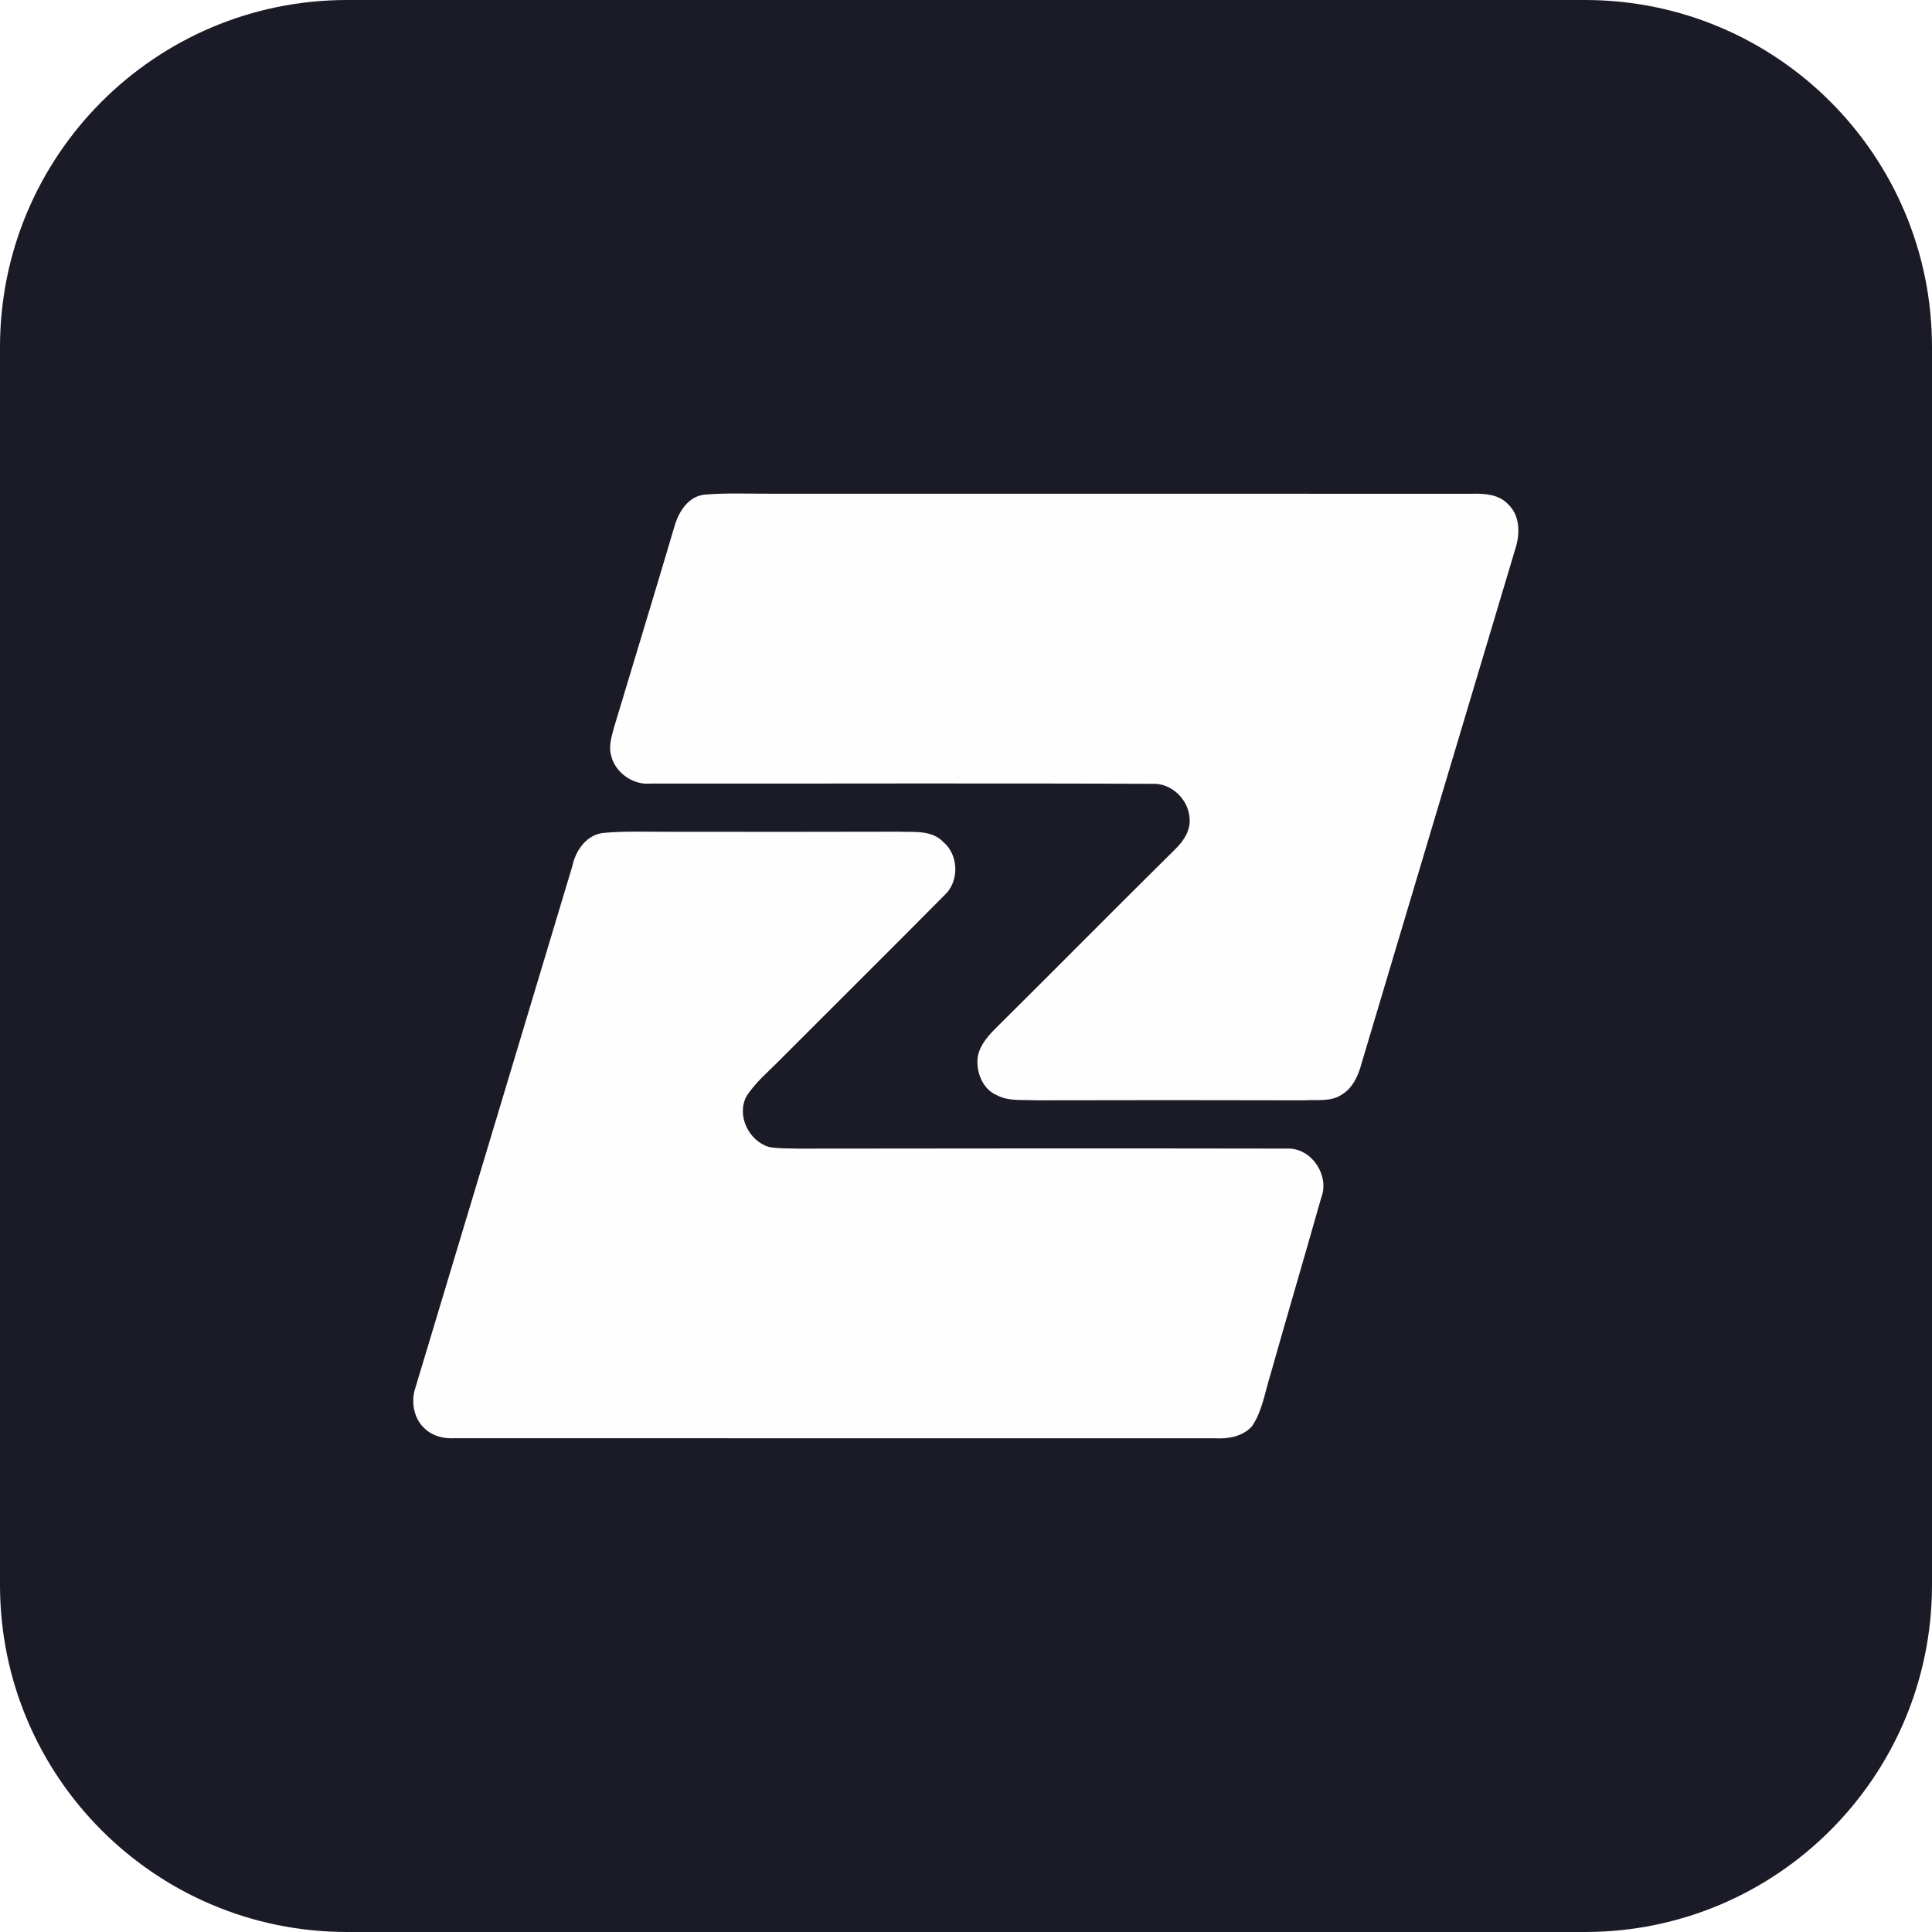
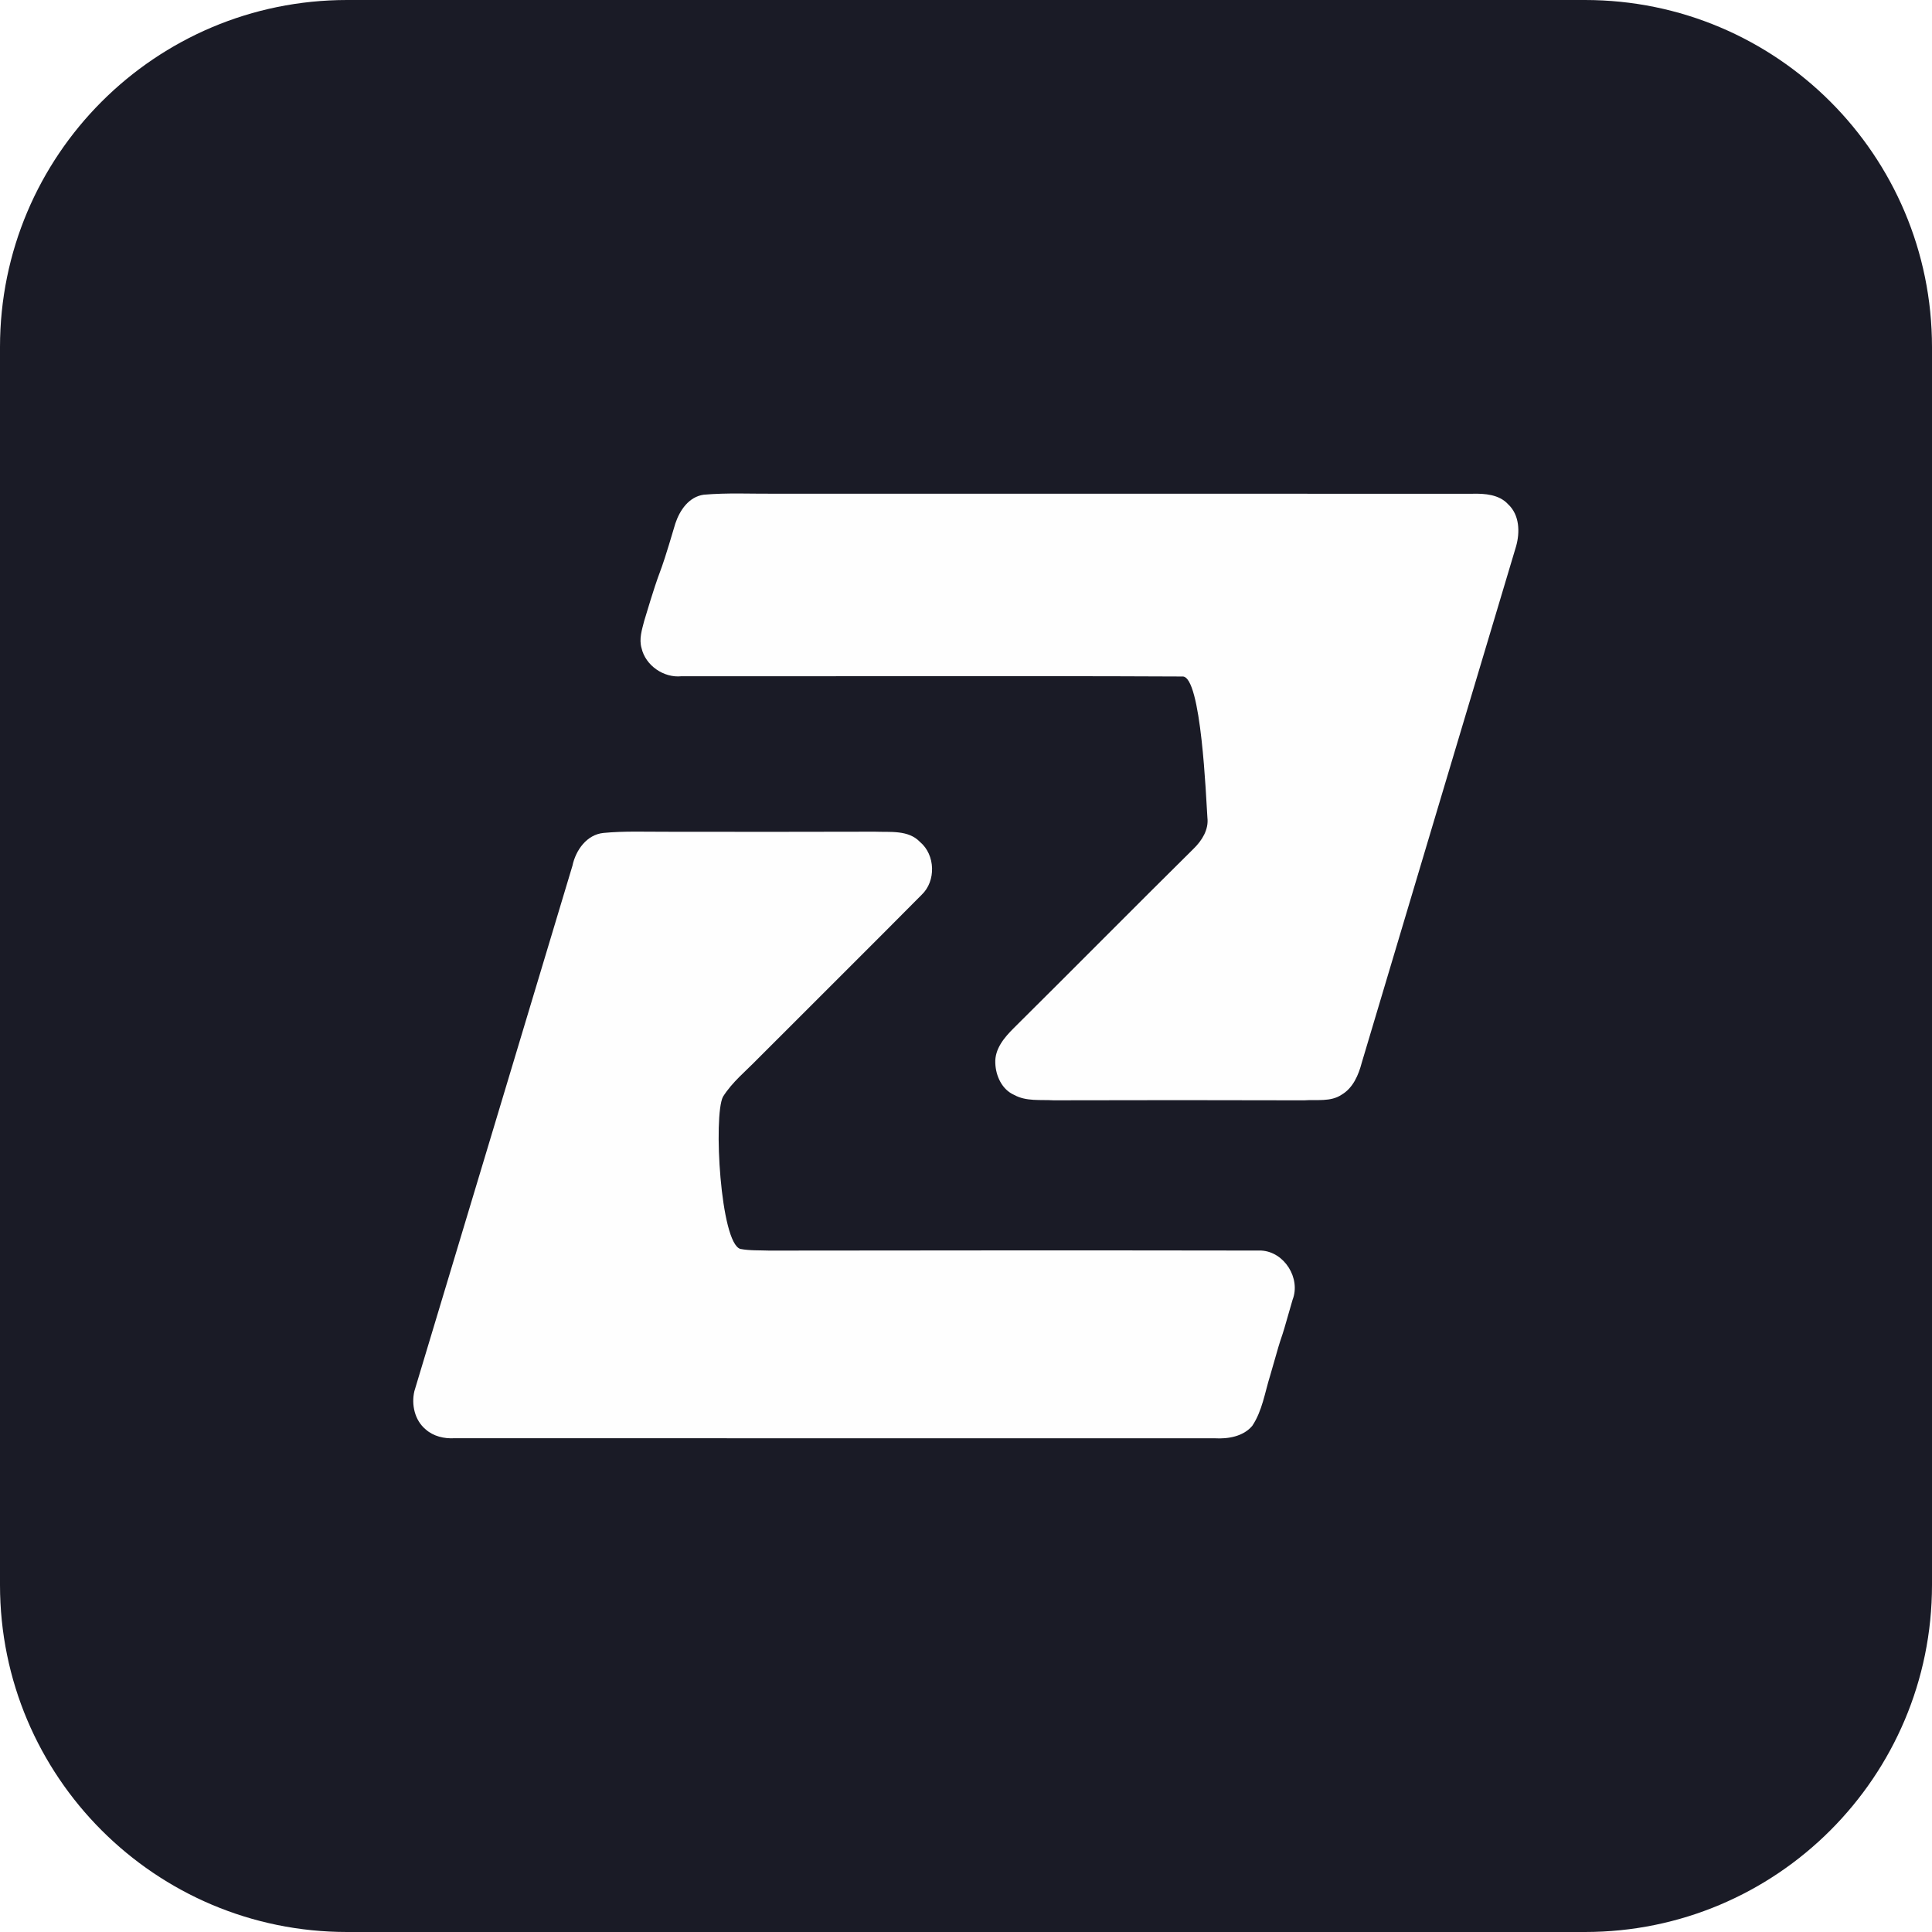
<svg xmlns="http://www.w3.org/2000/svg" viewBox="0 0 1080 1080">
  <rect width="1080" height="1080" rx="194" ry="194" fill="#1a1b26" />
-   <path fill="#fefefe" d="M 393.41 276.54 C 406.57 275.40 419.80 276.08 433.00 275.99 C 563.01 276.03 693.02 275.96 823.03 276.01 C 830.00 275.83 838.05 276.39 843.08 281.92 C 849.44 287.84 849.73 297.46 847.51 305.36 C 818.67 401.58 789.97 497.85 761.22 594.10 C 759.43 600.93 756.35 608.21 749.96 611.95 C 743.79 616.10 735.97 614.56 729.01 615.09 C 679.00 614.94 628.99 614.97 578.99 615.08 C 571.62 614.64 563.67 615.80 556.94 612.07 C 550.10 609.08 546.61 601.41 546.38 594.28 C 546.00 586.32 551.43 579.95 556.70 574.71 C 590.34 541.34 623.64 507.64 657.34 474.32 C 661.91 469.83 665.74 463.78 664.95 457.09 C 664.20 446.61 654.59 437.54 643.99 438.17 C 550.66 437.74 457.31 438.13 363.97 438.02 C 354.08 439.09 343.85 432.03 341.64 422.34 C 340.13 417.16 341.85 412.03 343.12 407.06 C 354.58 368.90 366.23 330.80 377.53 292.60 C 380.02 285.20 385.07 277.71 393.41 276.54 Z" />
-   <path fill="#fefefe" d="M 337.43 465.61 C 348.92 464.51 360.48 464.99 372.00 464.96 C 415.34 465.04 458.67 465.02 502.01 464.92 C 510.52 465.29 520.76 463.78 527.31 470.68 C 535.87 477.84 536.35 492.50 528.21 500.19 C 497.85 530.83 467.21 561.20 436.74 591.74 C 430.02 598.69 422.30 604.84 417.12 613.13 C 411.72 623.83 418.68 637.83 429.86 641.16 C 435.15 642.17 440.61 641.88 445.99 642.09 C 537.67 641.96 629.35 641.92 721.03 642.07 C 733.95 642.73 743.25 657.57 738.56 669.58 C 729.17 702.75 719.39 735.82 710.01 769.00 C 707.04 778.45 705.64 788.64 700.04 797.03 C 695.02 803.04 686.43 804.45 679.03 804.01 C 537.34 803.97 395.65 804.04 253.97 803.98 C 248.28 804.31 242.28 802.91 237.96 799.05 C 231.84 794.00 229.86 785.20 231.64 777.66 C 261.09 679.78 290.60 581.89 319.99 483.99 C 321.81 475.29 328.01 466.49 337.43 465.61 Z" />
+   <path d="M393.41,276.54 C406.57,275.4,419.8,276.08,433,275.99 C563.01,276.03,693.02,275.96,823.03,276.01 C830,275.83,838.05,276.39,843.08,281.92 C849.44,287.84,849.73,297.46,847.51,305.36 C818.67,401.58,789.97,497.85,761.22,594.1 C759.43,600.93,756.35,608.21,749.96,611.95 C743.79,616.1,735.97,614.56,729.01,615.09 C679,614.94,638.99,614.97,588.99,615.08 C581.62,614.64,573.67,615.8,566.94,612.07 C560.1,609.08,556.61,601.41,556.38,594.28 C556,586.32,561.43,579.95,566.7,574.71 C600.34,541.34,633.64,507.64,667.34,474.32 C671.91,469.83,675.74,463.78,674.95,457.09 C674.2,446.61,671.59,377.54,660.99,378.17 C567.66,377.74,474.31,378.13,380.97,378.02 C371.08,379.09,360.85,372.03,358.64,362.34 C357.13,357.16,358.85,352.03,360.12,347.06 C371.58,308.9,366.23,330.8,377.53,292.6 C380.02,285.2,385.07,277.71,393.41,276.54 Z" fill="#fefefe" />
+   <path d="M337.43,465.61 C348.92,464.51,360.48,464.99,372,464.96 C415.34,465.04,445.67,465.02,489.01,464.92 C497.52,465.29,507.76,463.78,514.31,470.68 C522.87,477.84,523.35,492.5,515.21,500.19 C484.85,530.83,454.21,561.2,423.74,591.74 C417.02,598.69,409.3,604.84,404.12,613.13 C398.72,623.83,402.68,694.83,413.86,698.16 C419.15,699.17,424.61,698.88,429.99,699.09 C521.67,698.96,613.35,698.92,705.03,699.07 C717.95,699.73,727.25,714.57,722.56,726.58 C713.17,759.75,719.39,735.82,710.01,769 C707.04,778.45,705.64,788.64,700.04,797.03 C695.02,803.04,686.43,804.45,679.03,804.01 C537.34,803.97,395.65,804.04,253.97,803.98 C248.28,804.31,242.28,802.91,237.96,799.05 C231.84,794,229.86,785.2,231.64,777.66 C261.09,679.78,290.6,581.89,319.99,483.99 C321.81,475.29,328.01,466.49,337.43,465.61 Z" fill="#fefefe" />
</svg>
